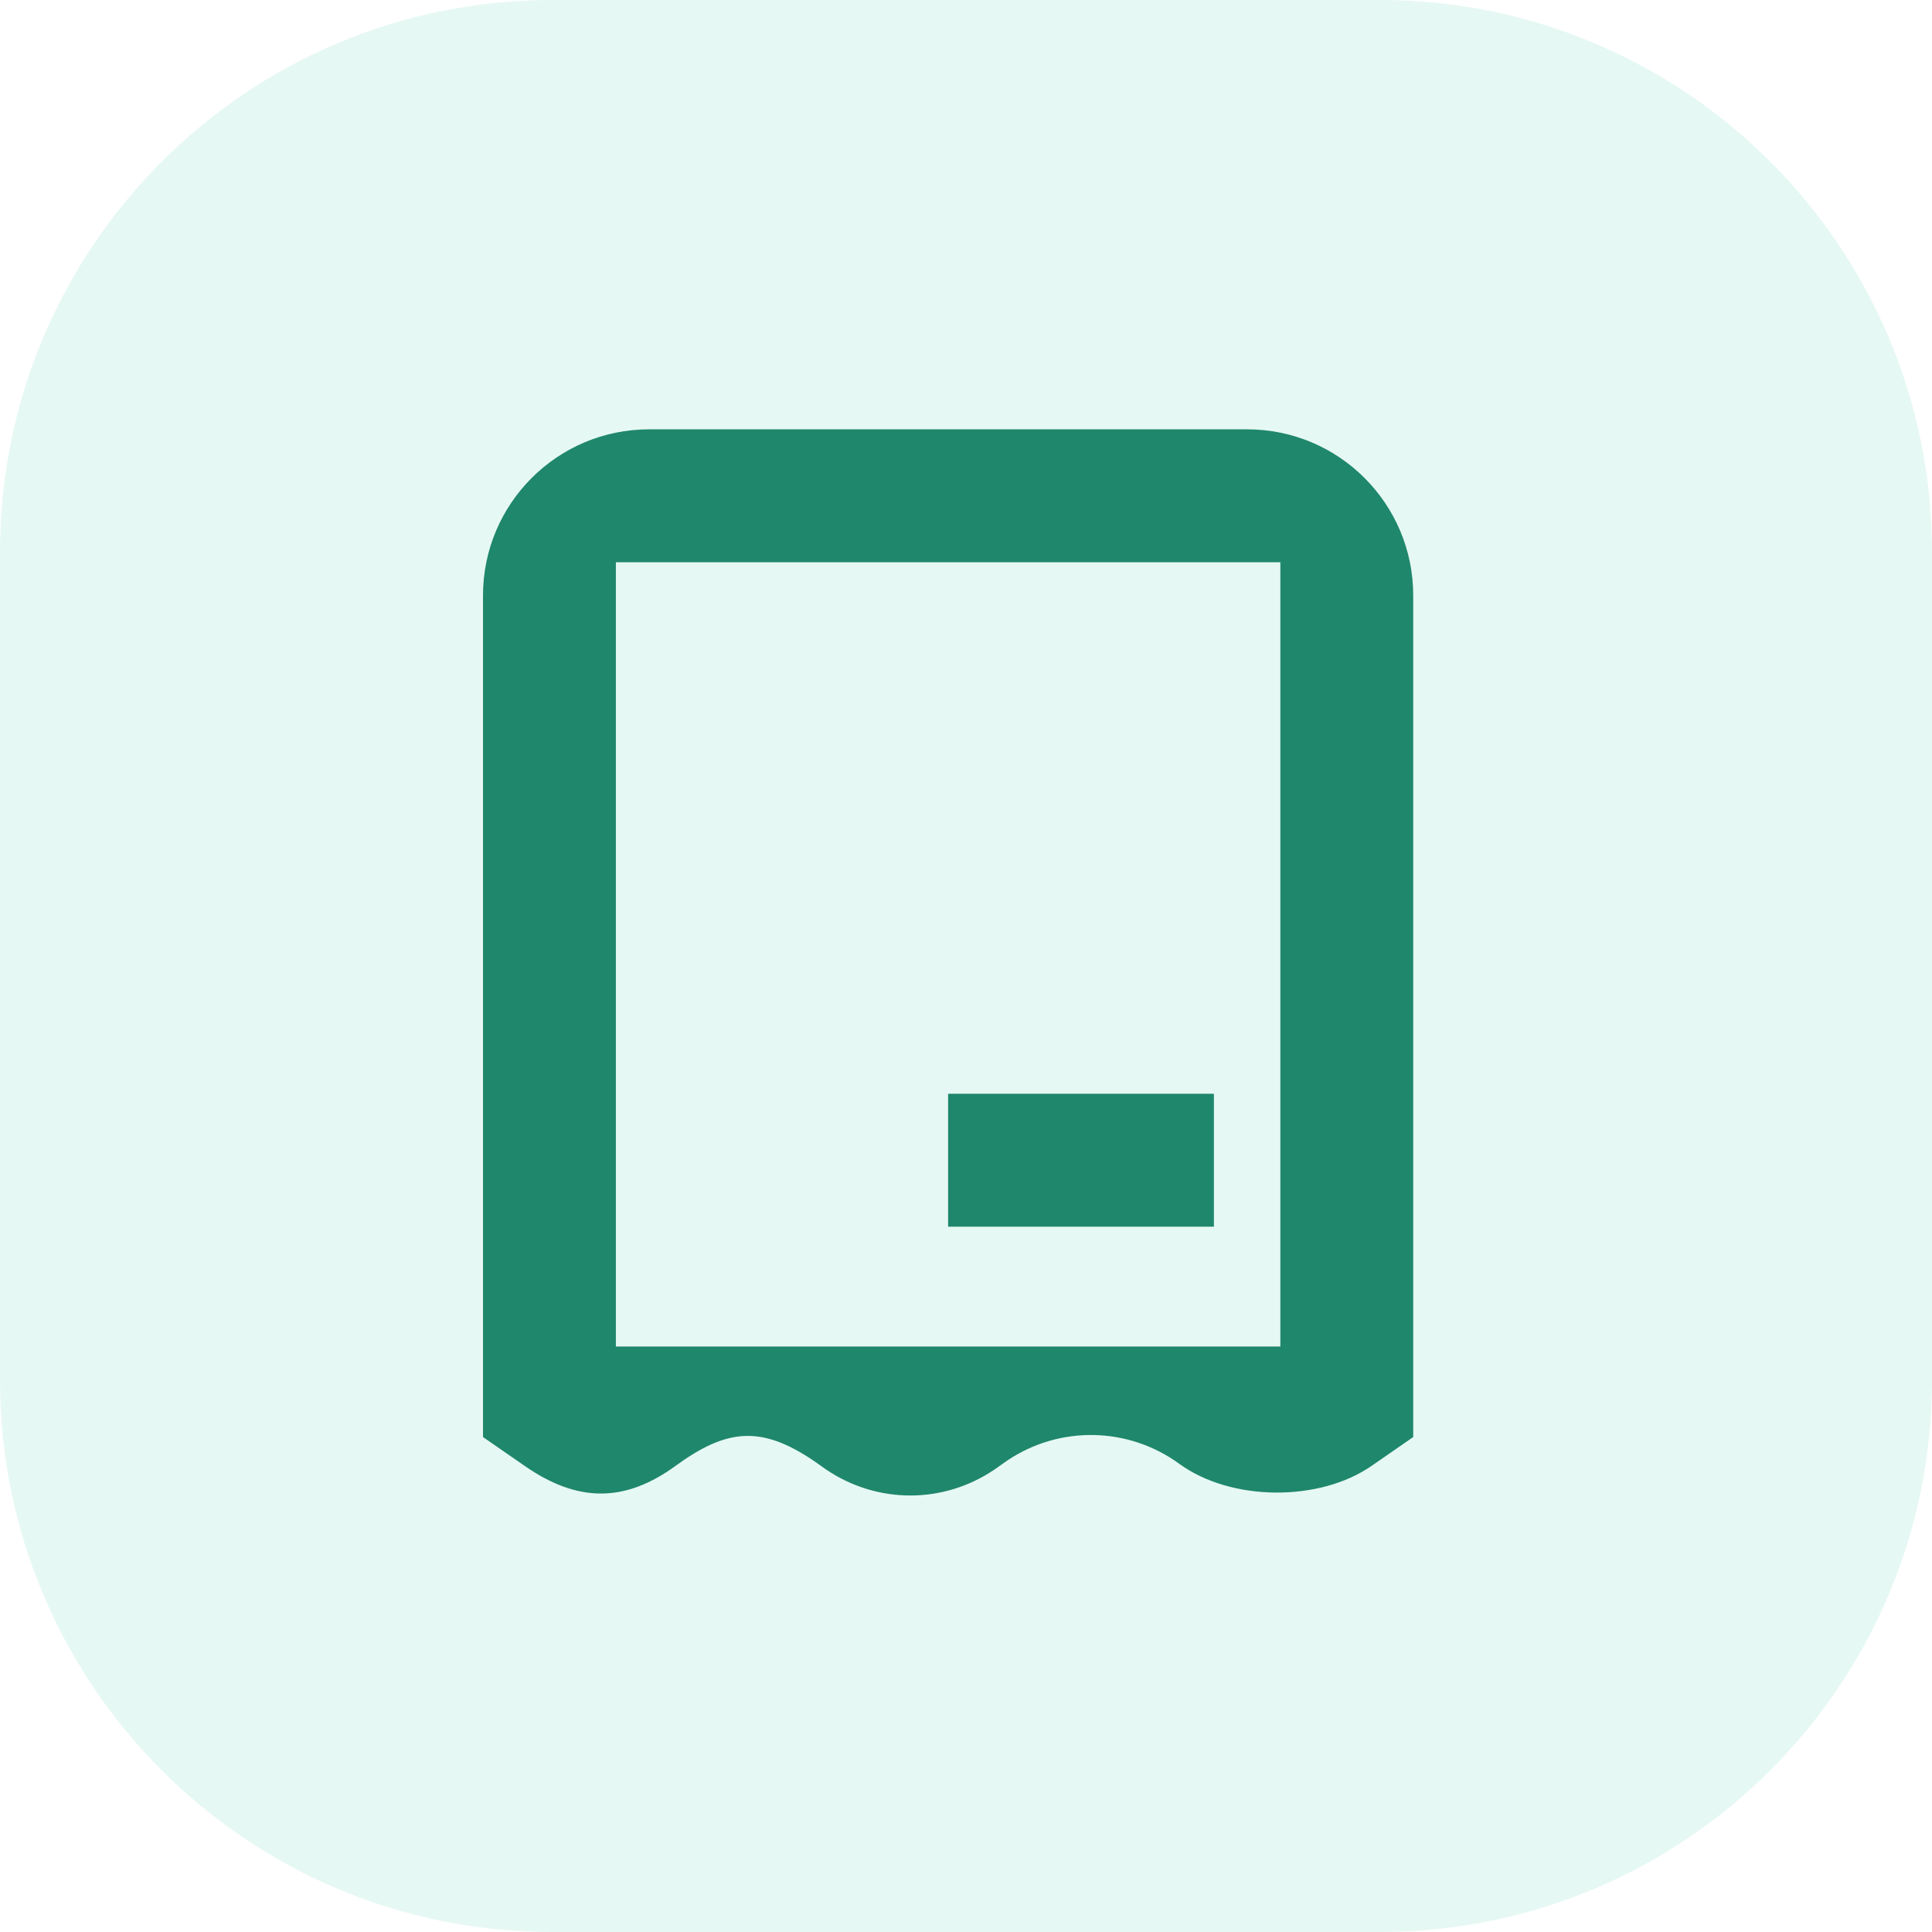
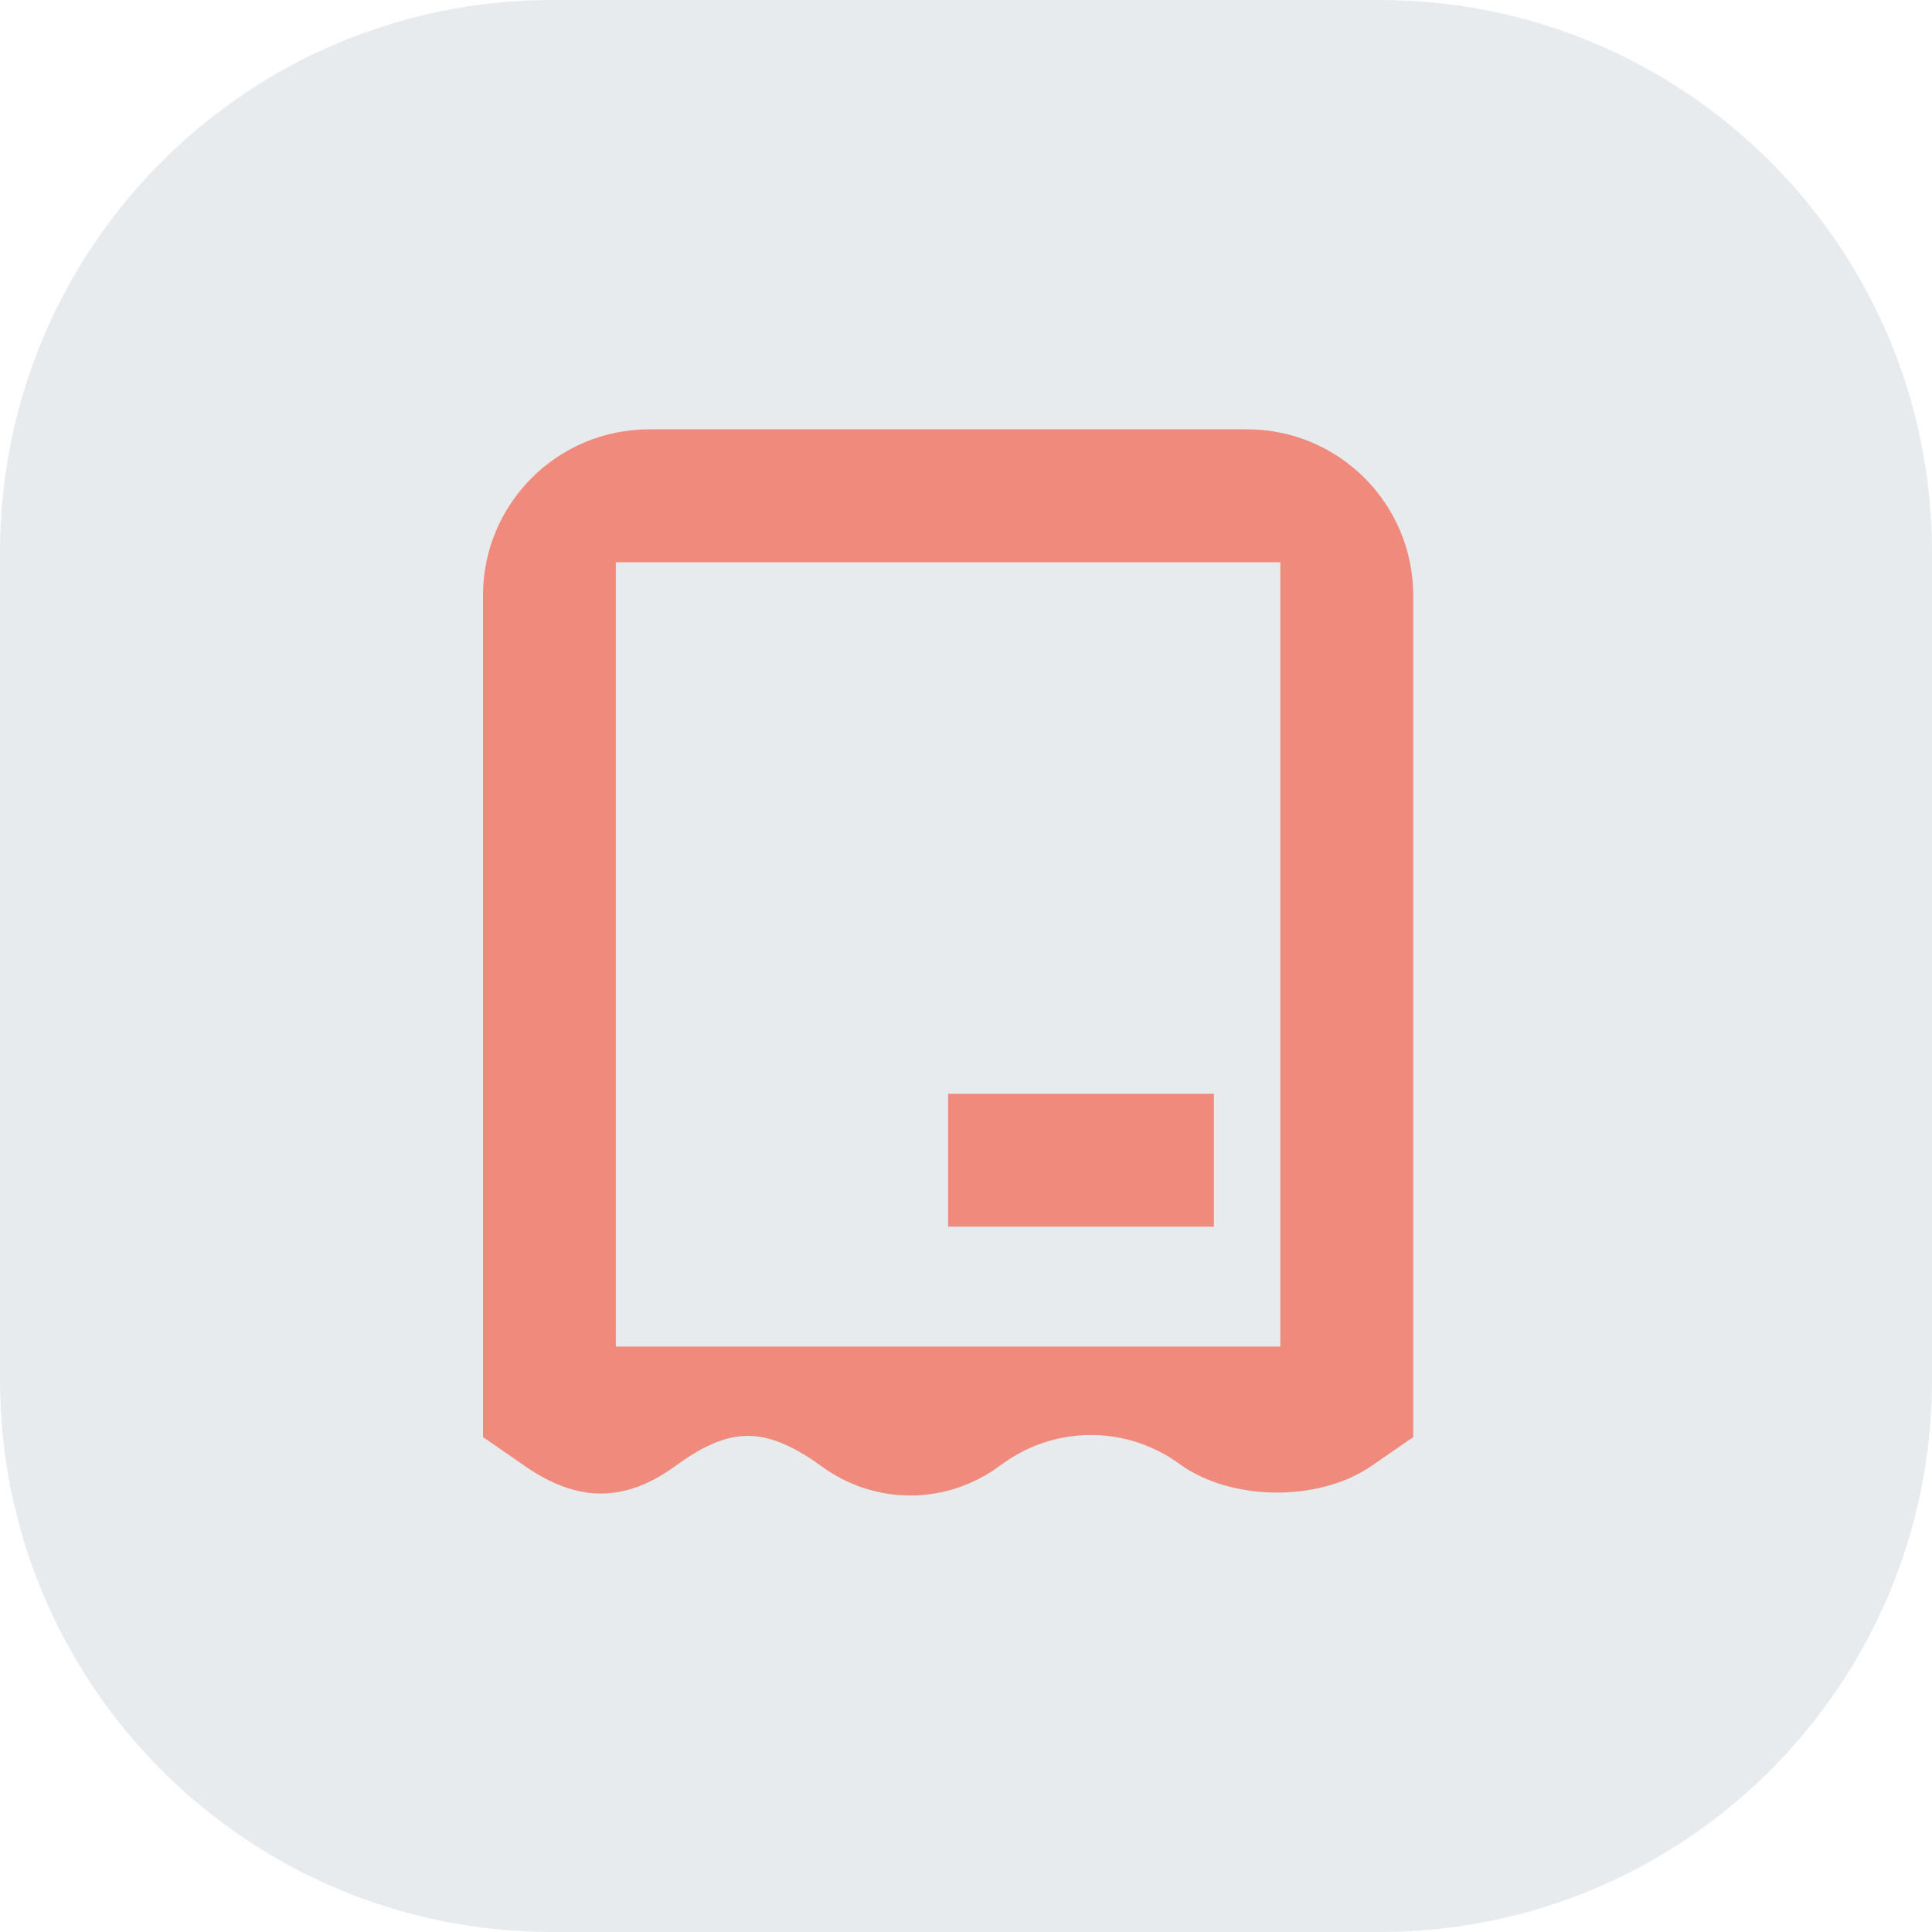
<svg xmlns="http://www.w3.org/2000/svg" width="54" height="54" viewBox="0 0 54 54" fill="none">
-   <path d="M38.571 0H15.429C6.908 0 0 6.908 0 15.429V38.571C0 47.092 6.908 54 15.429 54H38.571C47.092 54 54 47.092 54 38.571V15.429C54 6.908 47.092 0 38.571 0Z" fill="#06B58B" fill-opacity="0.1" />
-   <path d="M34.857 12C37.421 12 39.5 14.079 39.5 16.643V40.166L38.343 40.967C36.879 41.986 34.406 41.968 32.96 40.913C31.533 39.875 29.618 39.839 28.154 40.822L27.793 41.076C26.366 42.041 24.522 42.041 23.094 41.076L22.733 40.822C21.269 39.839 20.316 39.929 18.888 40.967C17.443 42.022 16.12 41.986 14.657 40.967L13.5 40.166V16.643C13.5 14.079 15.579 12 18.143 12H34.857ZM18.143 15.714C17.63 15.714 18.143 15.714 17.214 15.714V37.636H35.786V15.714C35.786 15.714 35.37 15.714 34.857 15.714H18.143ZM33.929 34.286H26.5V30.571H33.929V34.286Z" fill="#1F876C" />
+   <path d="M38.571 0H15.429C6.908 0 0 6.908 0 15.429V38.571C0 47.092 6.908 54 15.429 54H38.571C47.092 54 54 47.092 54 38.571V15.429C54 6.908 47.092 0 38.571 0Z" fill="#6F8090" fill-opacity="0.16" />
+   <path d="M34.857 12C37.421 12 39.5 14.079 39.5 16.643V40.166L38.343 40.967C36.879 41.986 34.406 41.968 32.96 40.913C31.533 39.875 29.618 39.839 28.154 40.822L27.793 41.076C26.366 42.041 24.522 42.041 23.094 41.076L22.733 40.822C21.269 39.839 20.316 39.929 18.888 40.967C17.443 42.022 16.12 41.986 14.657 40.967L13.5 40.166V16.643C13.5 14.079 15.579 12 18.143 12H34.857ZM18.143 15.714C17.63 15.714 18.143 15.714 17.214 15.714V37.636H35.786V15.714C35.786 15.714 35.37 15.714 34.857 15.714H18.143ZM33.929 34.286H26.5V30.571H33.929V34.286Z" fill="#F08A7C" />
</svg>
